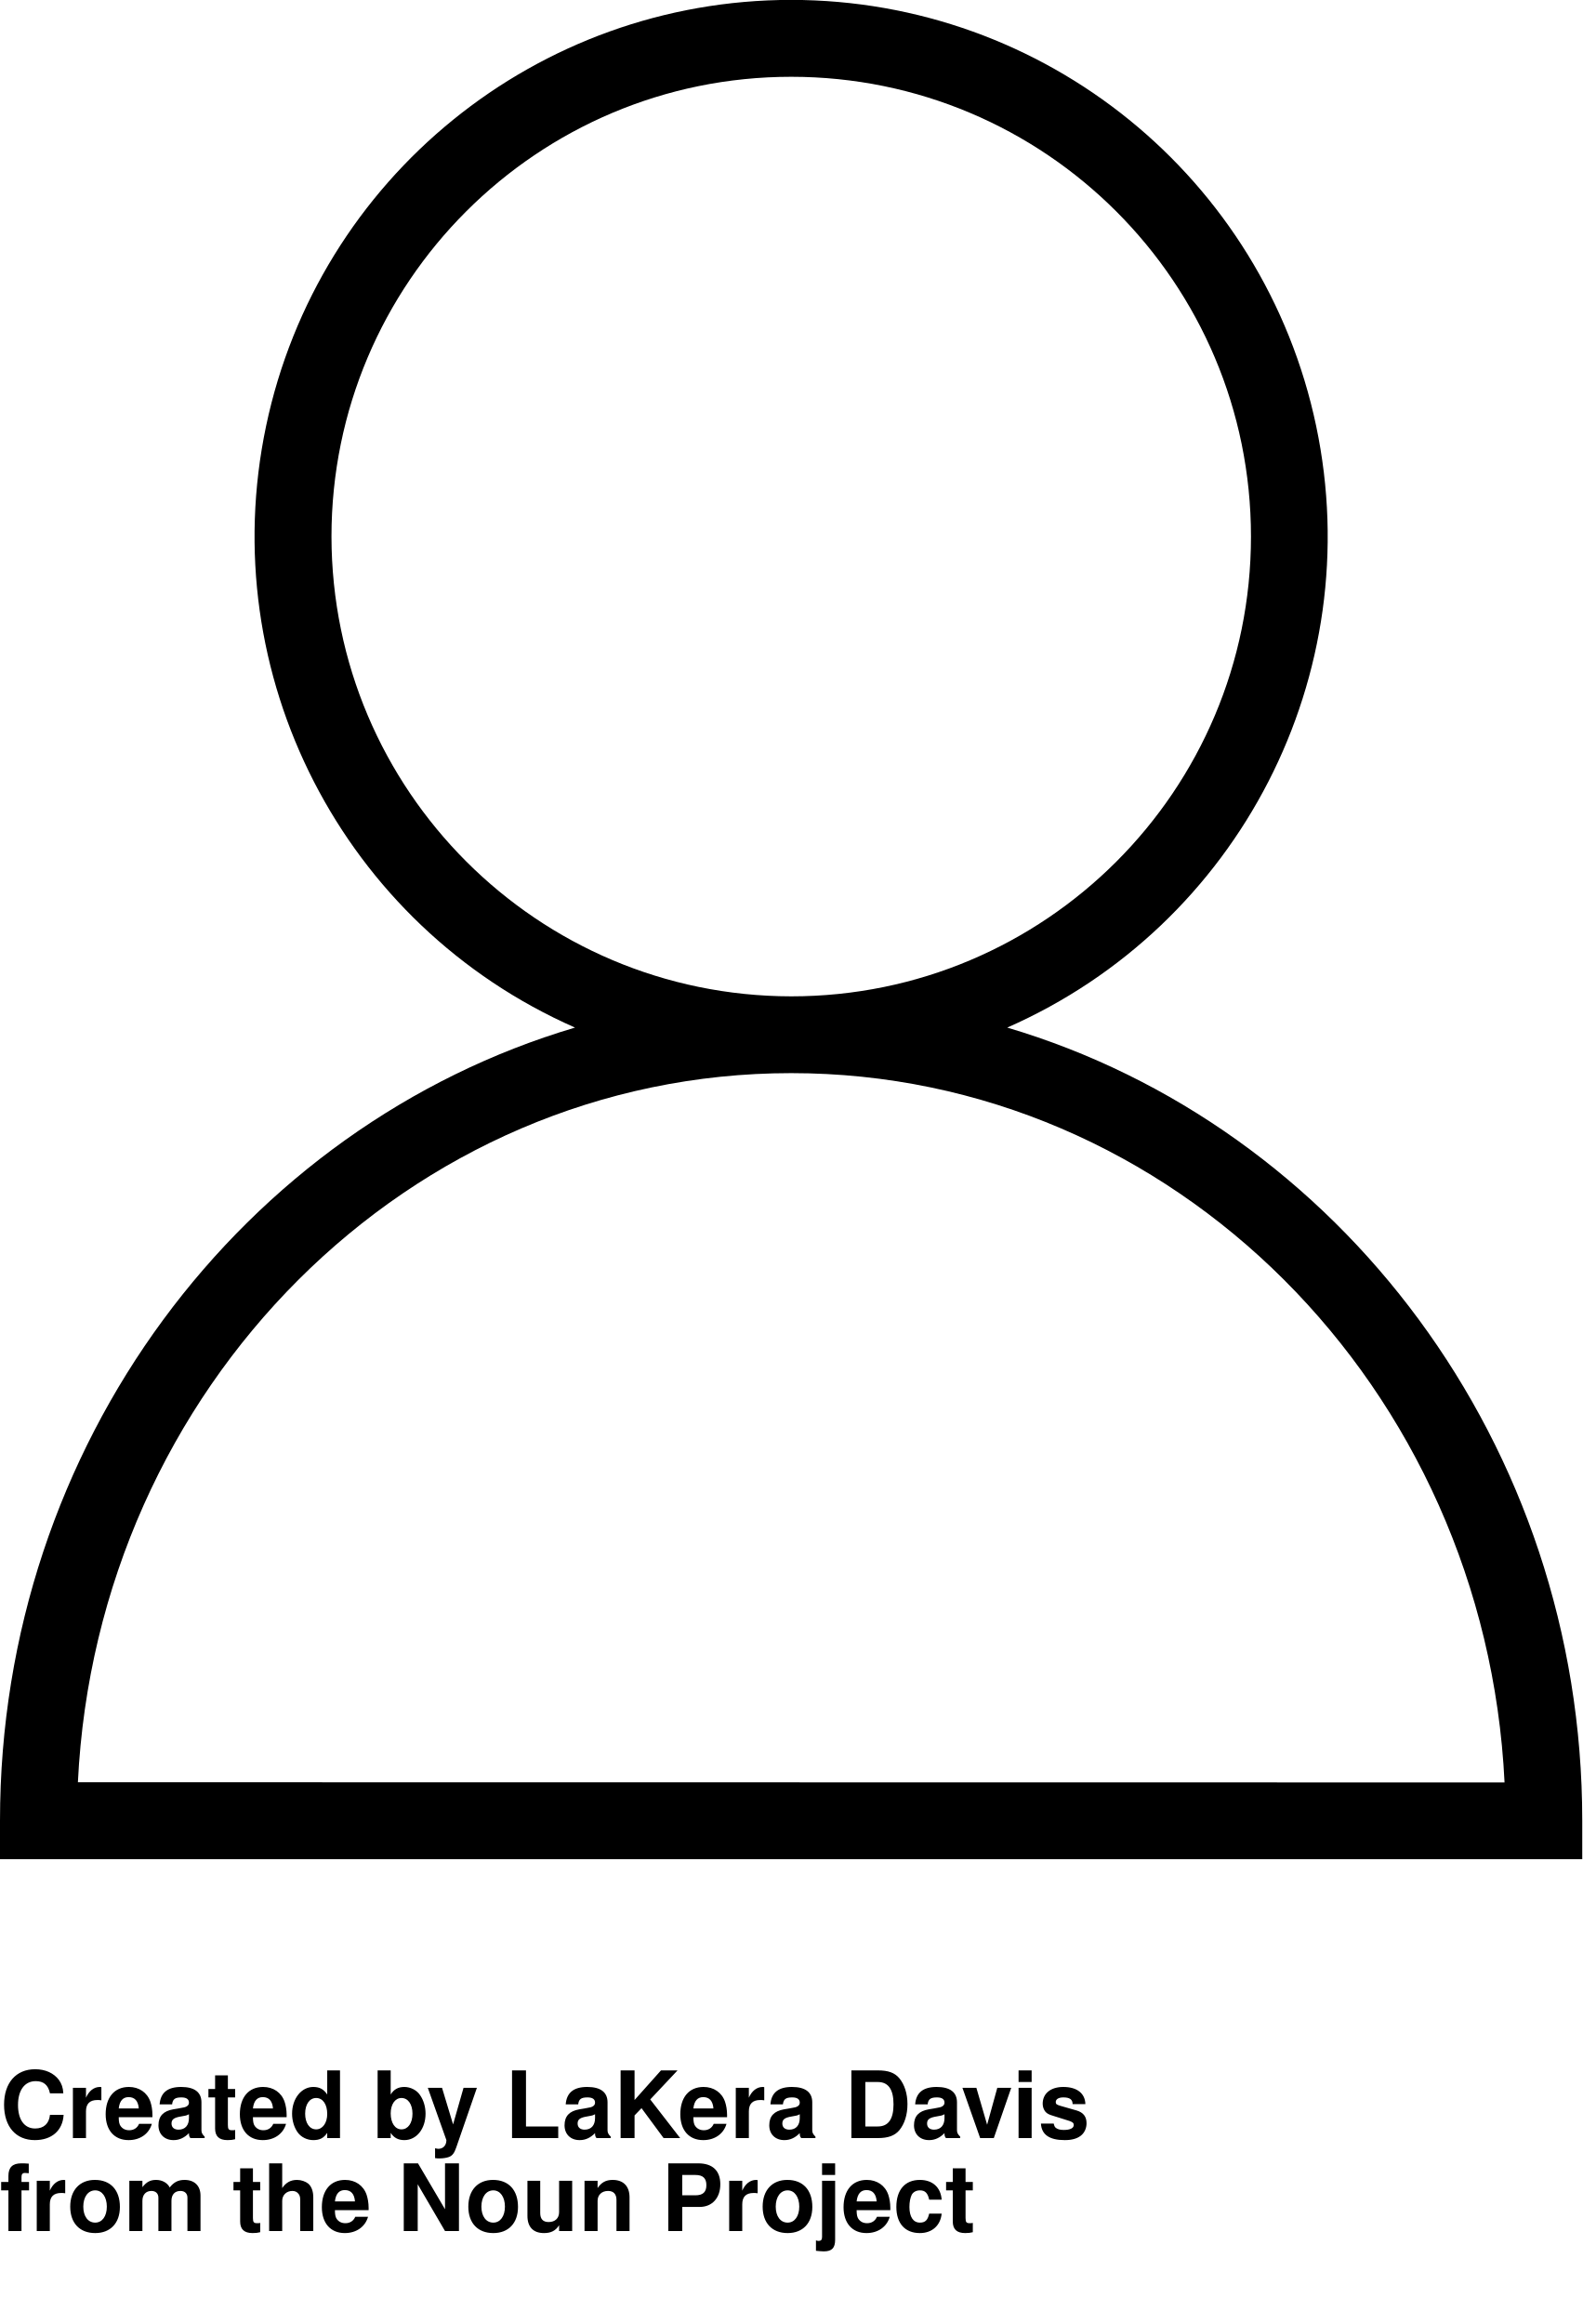
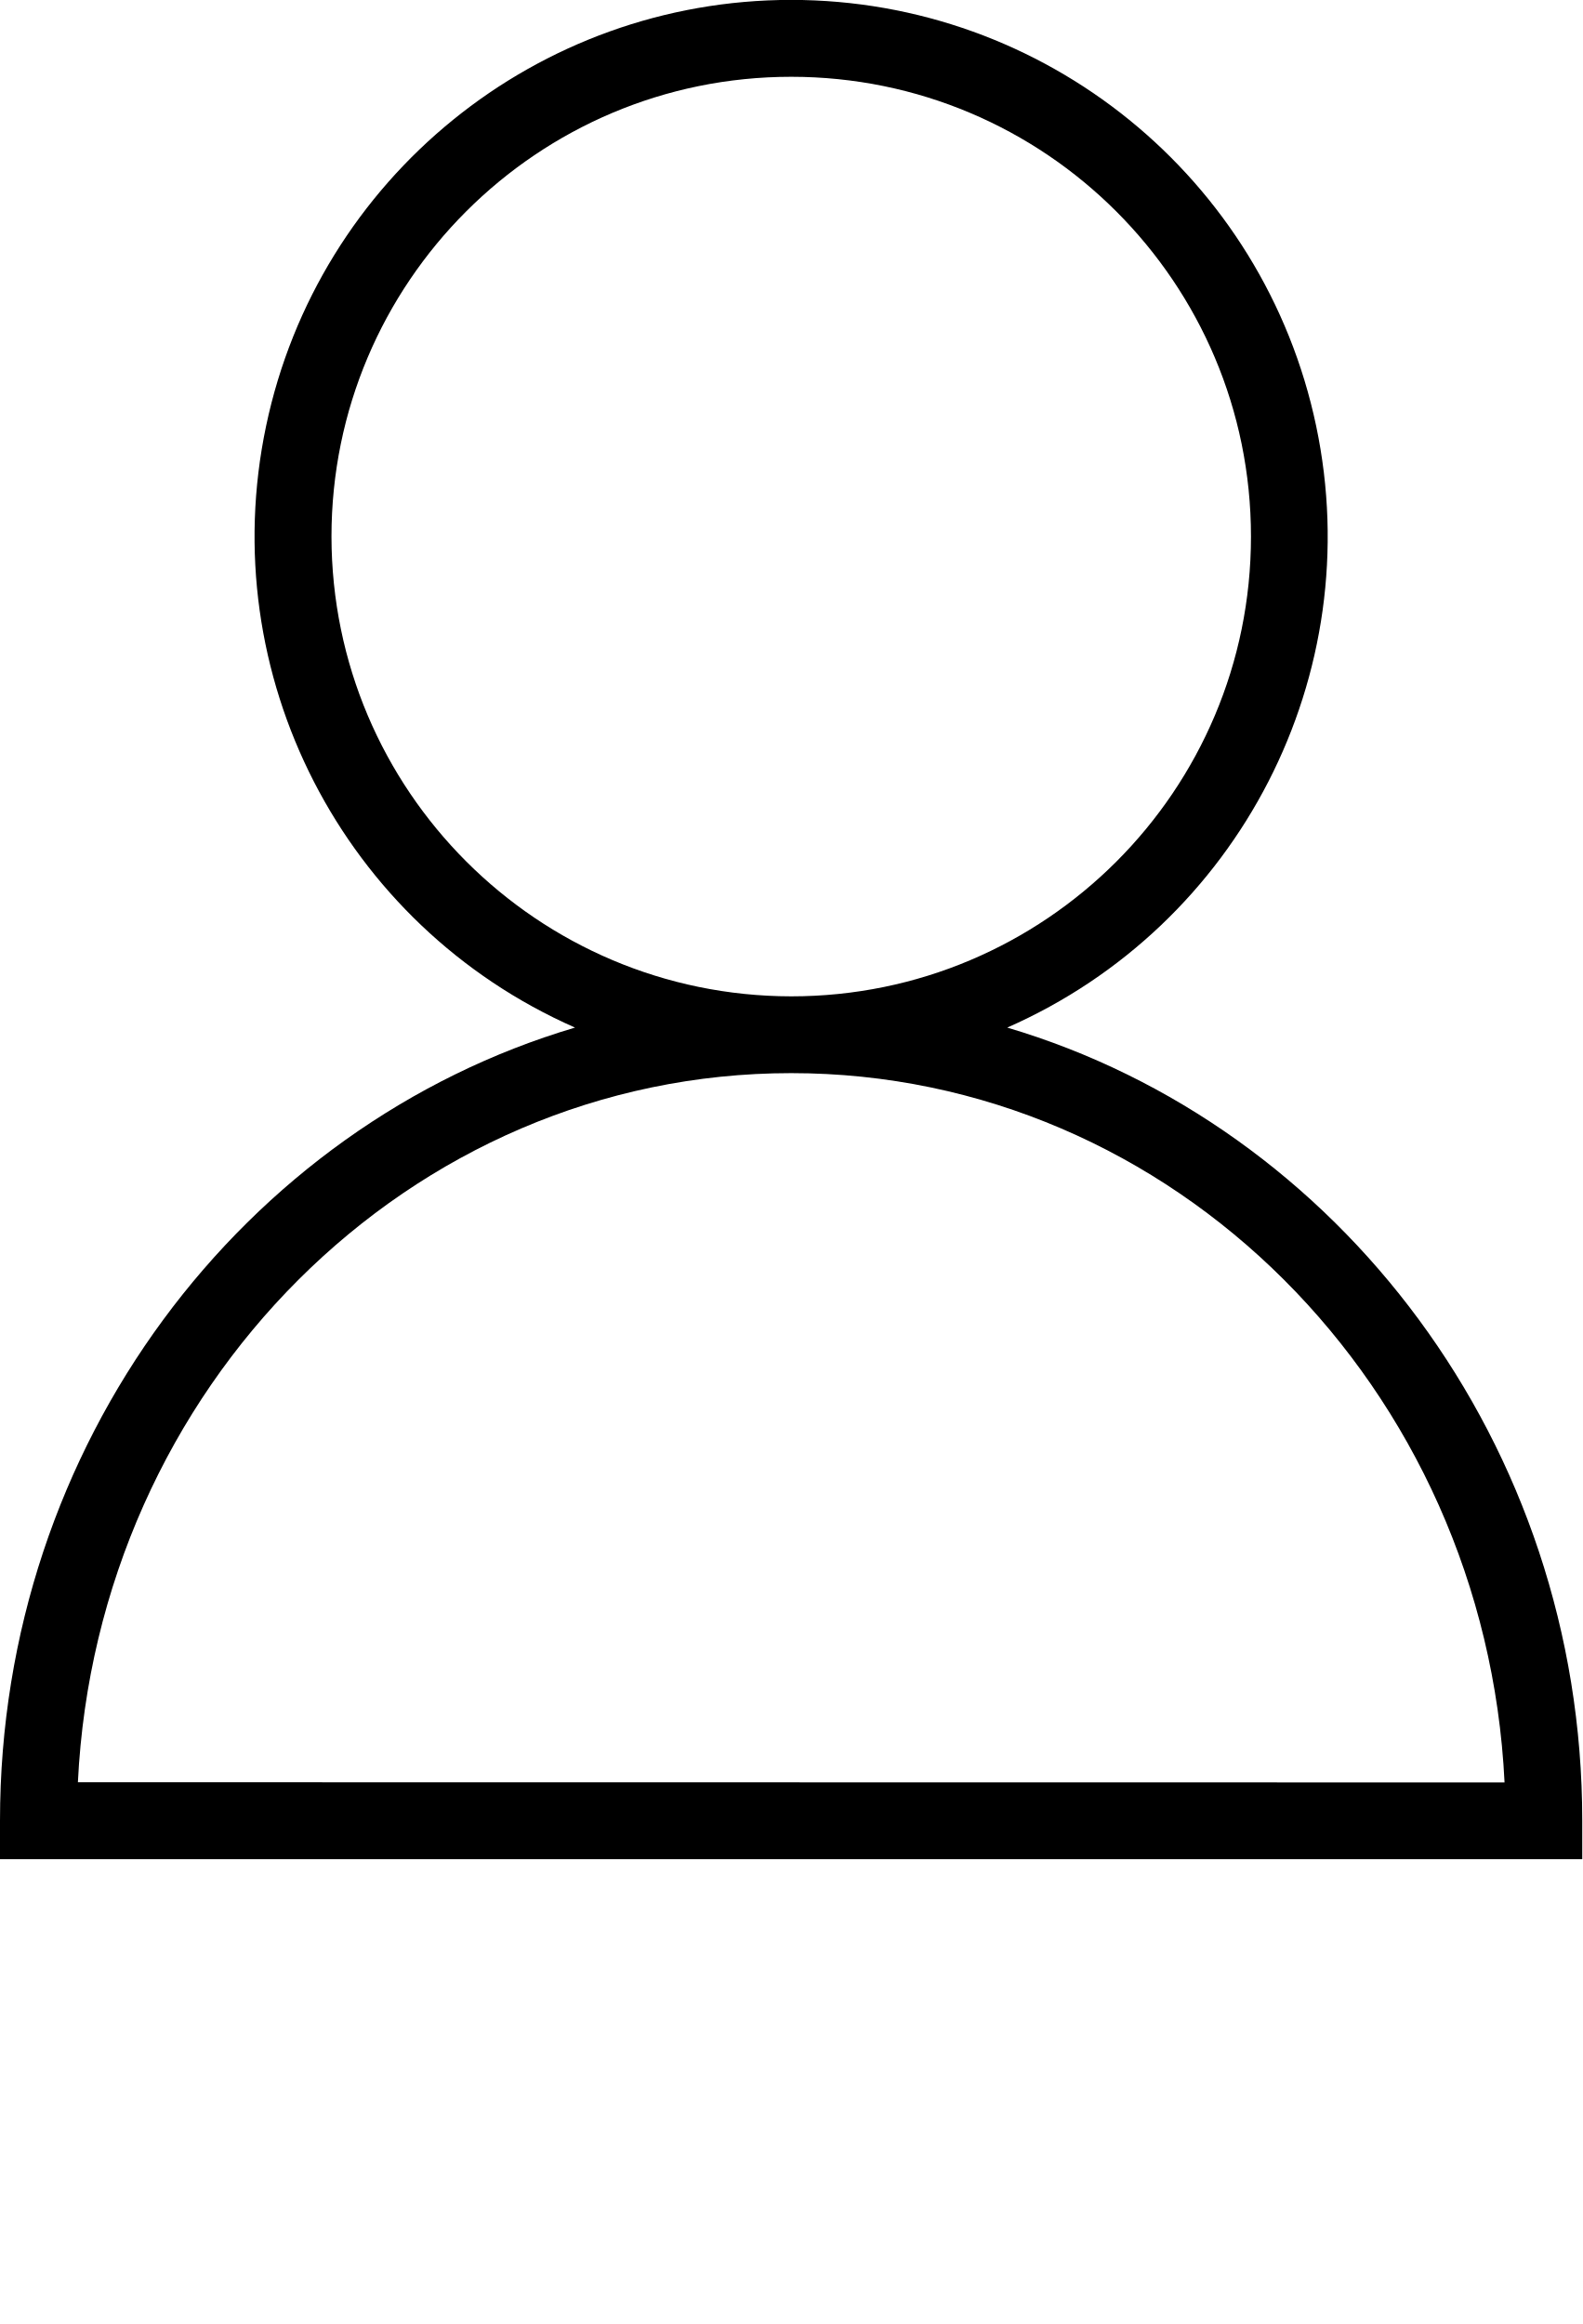
<svg xmlns="http://www.w3.org/2000/svg" viewBox="0 0 85.11 125" x="0px" y="0px">
  <g data-name="Layer 2">
    <g data-name="Layer 2">
      <path d="M54.18,55.27a28.86,28.86,0,1,0-23.25,0C13.1,60.55,0,77.68,0,97.93V100H85.11V97.93C85.11,77.68,72,60.55,54.18,55.27ZM17.83,28.86A24.73,24.73,0,1,1,42.56,53.59,24.76,24.76,0,0,1,17.83,28.86Zm-13.64,67C5.22,74.65,22,57.72,42.56,57.72S79.9,74.65,80.93,95.87Z" />
    </g>
  </g>
-   <text x="0" y="115" fill="#000000" font-size="5px" font-weight="bold" font-family="'Helvetica Neue', Helvetica, Arial-Unicode, Arial, Sans-serif">Created by LaKera Davis</text>
-   <text x="0" y="120" fill="#000000" font-size="5px" font-weight="bold" font-family="'Helvetica Neue', Helvetica, Arial-Unicode, Arial, Sans-serif">from the Noun Project</text>
</svg>
